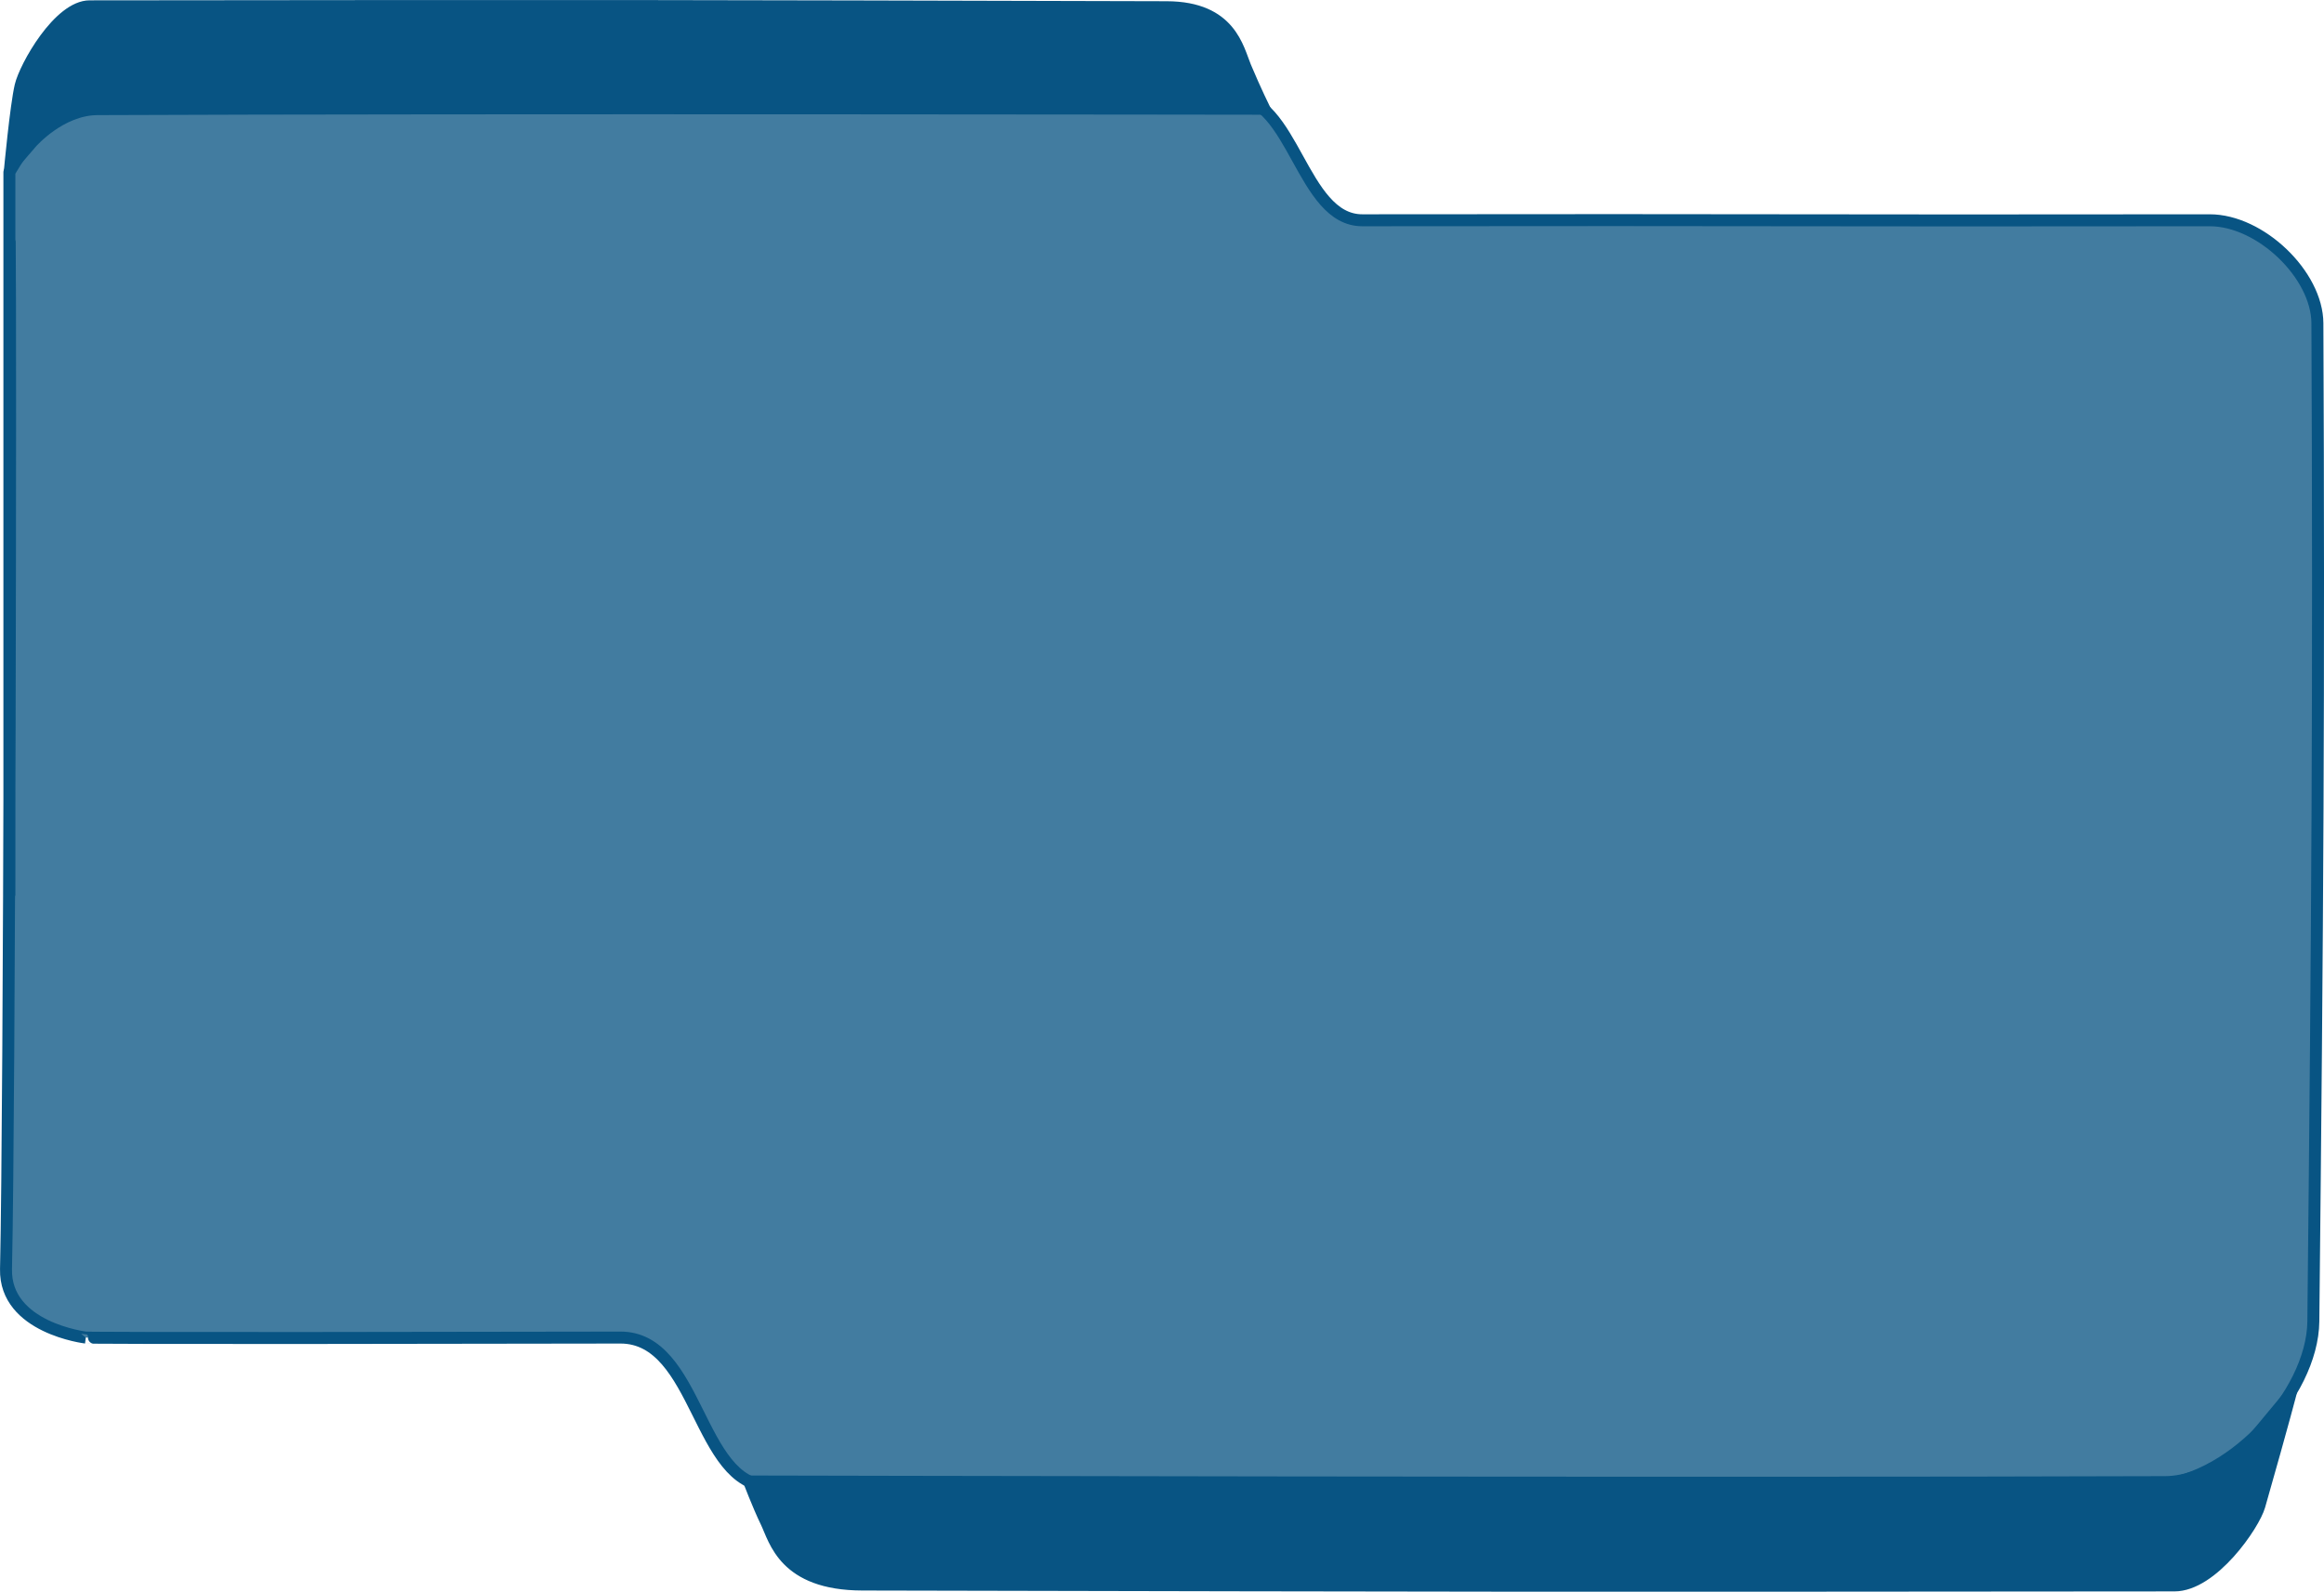
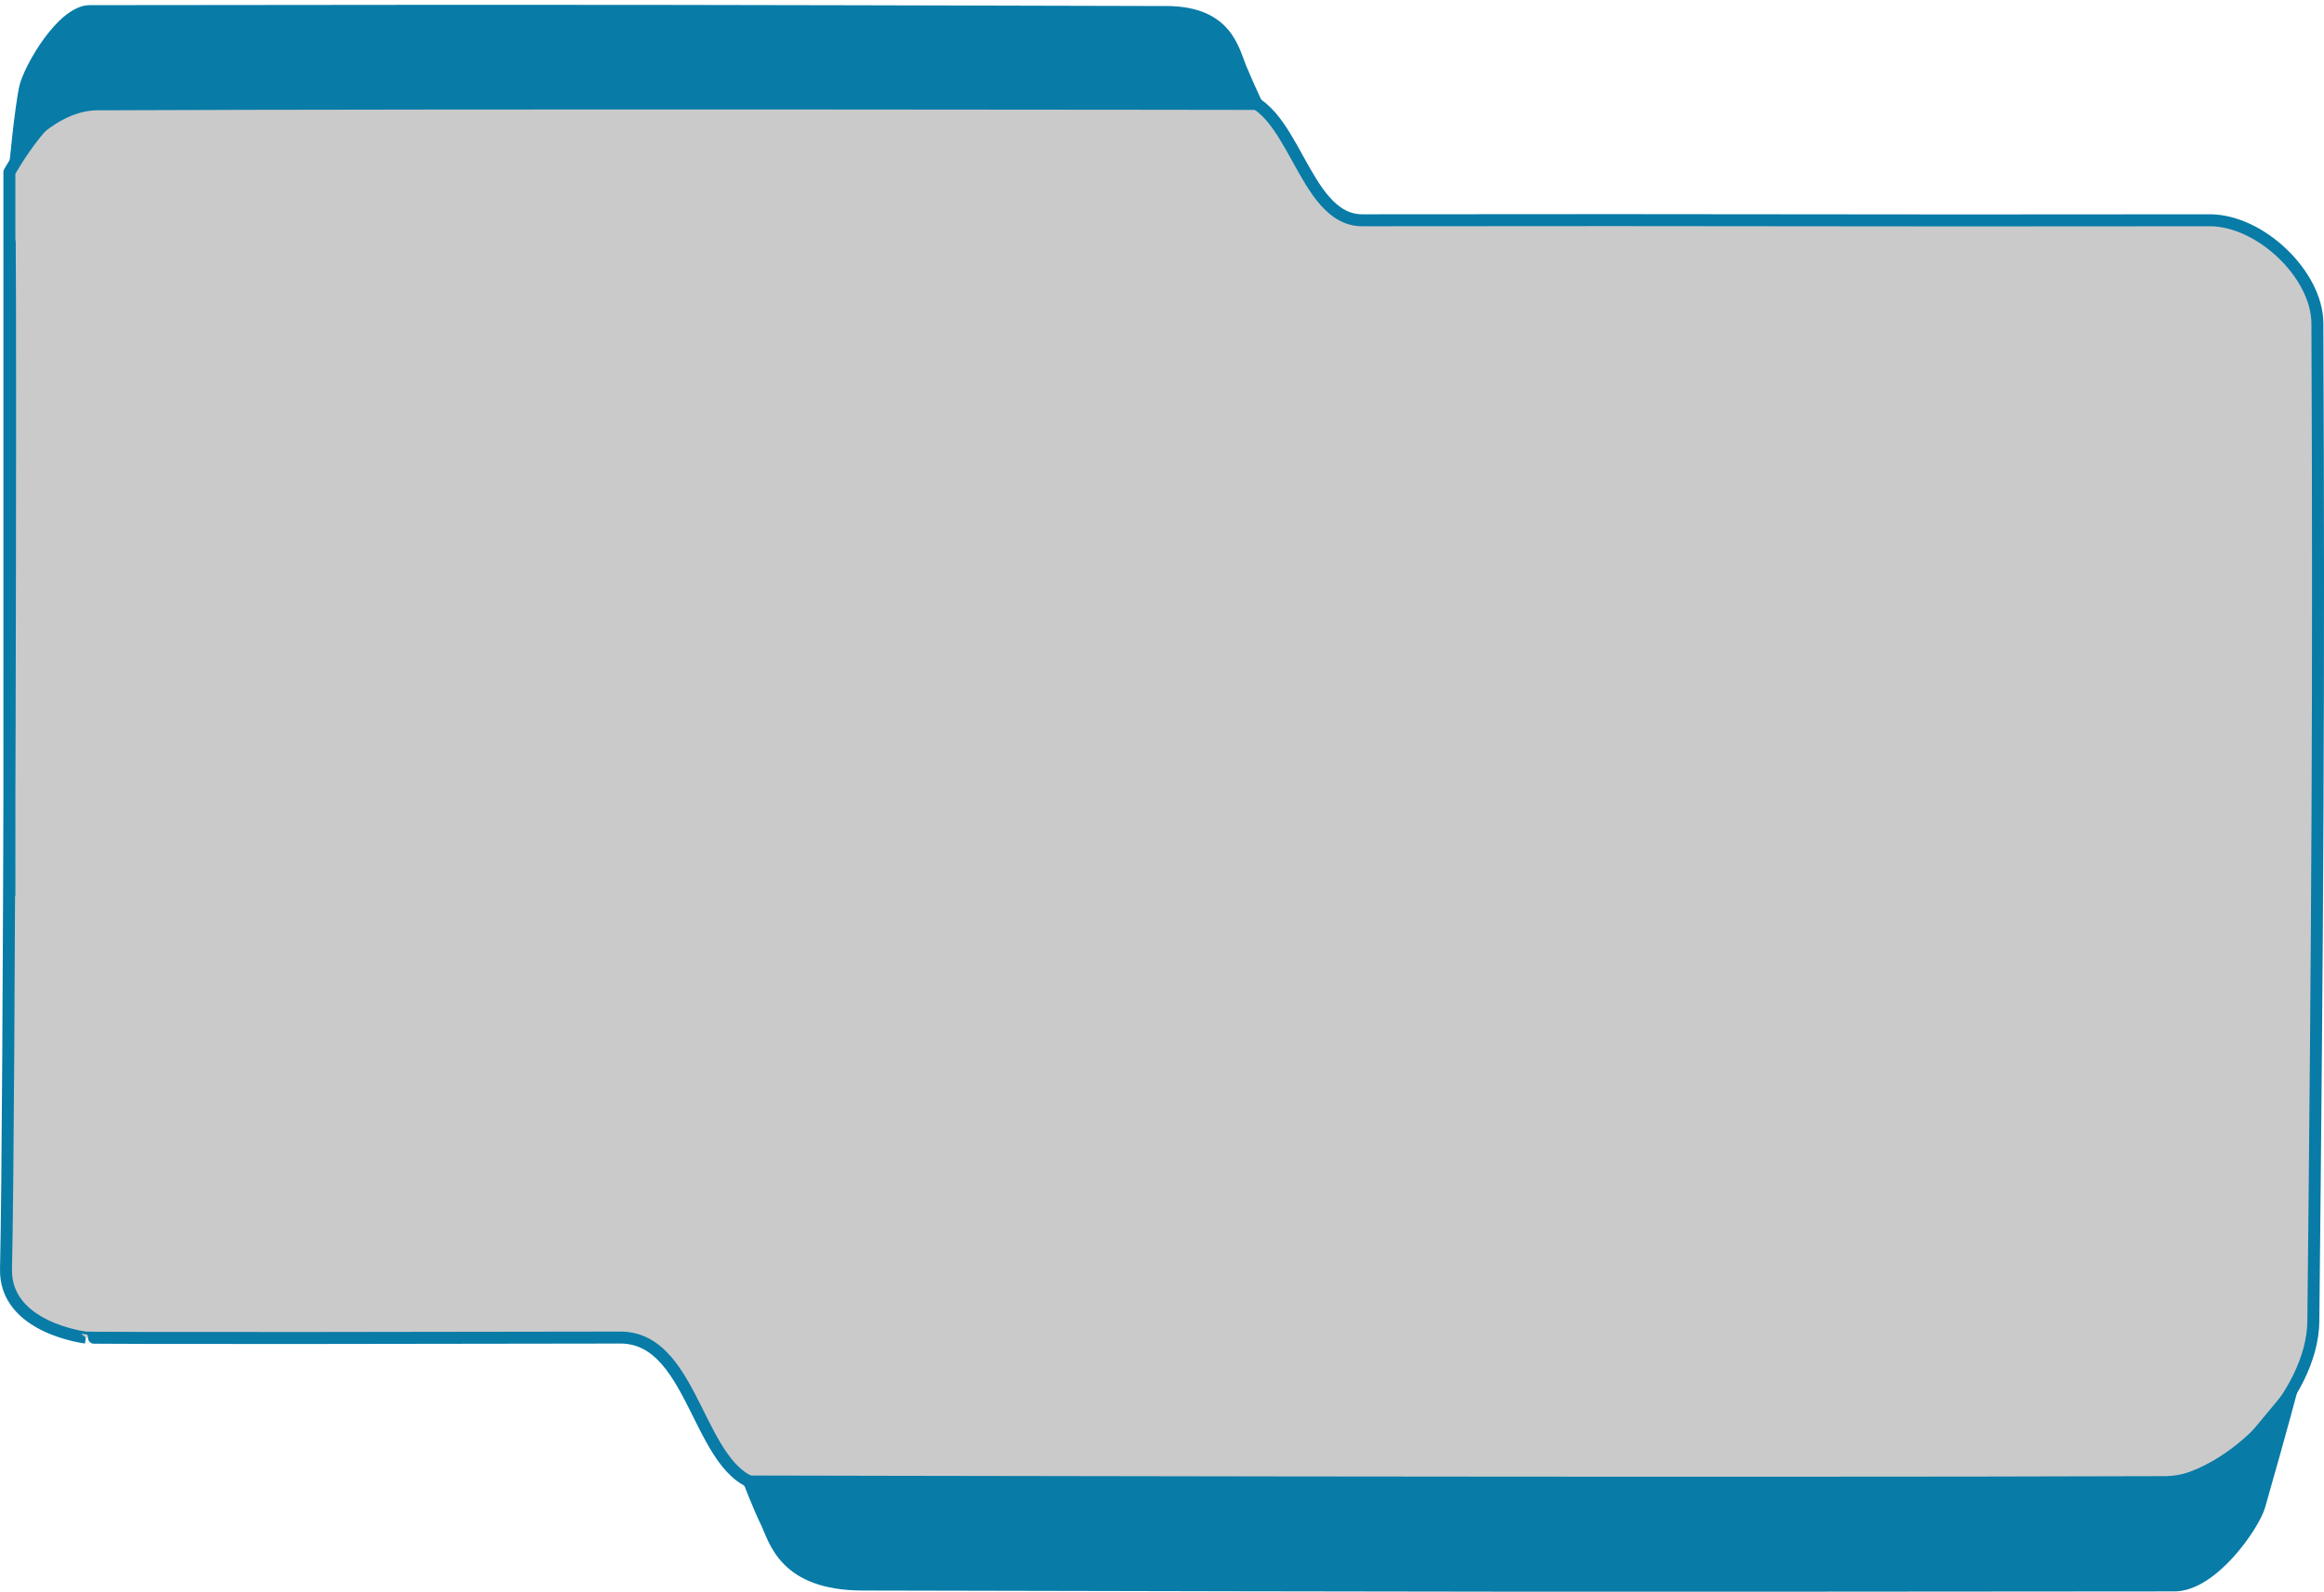
<svg xmlns="http://www.w3.org/2000/svg" width="173.824mm" height="119.084mm" viewBox="0 0 173.824 119.084" version="1.1" id="svg5">
  <defs id="defs2" />
  <g id="layer1" transform="translate(-31.50779,-7.107284)">
-     <path style="fill:#085483;fill-opacity:0.765;stroke:#085483;stroke-width:0.895;stroke-linejoin:round;stroke-dasharray:none;stroke-opacity:1;paint-order:markers fill stroke" d="M 32.21,74.037 V 19.99 c 0,0 3.18,-5.757 6.016,-5.754 43.962,0.045 43.382,0.044 85.508,0.103 4.558,0.006 5.11,9.254 9.668,9.248 31.824,-0.041 31.783,0.041 63.379,0 3.798,-0.005 8.041,4.074 8.057,7.706 0.119,27.15 0.011,44.843 -0.304,74.675 -0.058,5.477 -6.392,12.311 -12.331,12.304 -32.914,-0.041 -71.813,-0.047 -103.148,0 -5.362,0.008 -5.295,-11.108 -11.145,-11.096 -40.051,0.077 -39.988,0 -39.988,0 0,0 -6.063,-0.718 -5.965,-5.125 0.274,-12.361 0.357,-70.153 0.278,-76.852 -0.015,-1.289 -0.025,48.839 -0.025,48.839 z" id="path584" />
-     <path style="fill:#085483;fill-opacity:1;stroke:#085483;stroke-width:0.72;stroke-linejoin:round;stroke-dasharray:none;stroke-opacity:1;paint-order:markers fill stroke" d="m 32.158,19.879 c 0,0 0.447,-4.838 0.807,-6.375 0.338,-1.443 2.879,-6.009 5.248,-6.011 41.414,-0.046 41.627,-0.032 80.56,0.066 4.844,0.012 5.402,3.182 5.966,4.528 0.741,1.771 1.473,3.244 1.473,3.244 0,0 -59.503,-0.093 -87.414,0.029 -2.74,0.012 -4.873,2.472 -4.873,2.472 z" id="path635" />
-     <path style="fill:#085483;fill-opacity:1;stroke:#085483;stroke-width:0.793;stroke-linejoin:round;stroke-dasharray:none;stroke-opacity:1;paint-order:markers fill stroke" d="m 202.918,111.23 c 0,0 -0.502,1.996 -2.376,8.558 -0.407,1.426 -3.507,5.979 -6.393,5.982 -50.45,0.046 -50.709,0.032 -98.137,-0.066 -5.901,-0.012 -6.589,-3.367 -7.226,-4.682 -0.632,-1.306 -1.317,-3.129 -1.317,-3.129 0,0 71.967,0.169 105.968,0.047 3.338,-0.012 6.359,-2.952 6.359,-2.952 z" id="path635-7" />
+     <path style="fill:#000000;fill-opacity:0.209;stroke:#087ba7;stroke-width:0.895;stroke-linejoin:round;stroke-dasharray:none;stroke-opacity:1;paint-order:markers fill stroke" d="M 32.21,74.037 V 19.99 c 0,0 3.18,-5.757 6.016,-5.754 43.962,0.045 43.382,0.044 85.508,0.103 4.558,0.006 5.11,9.254 9.668,9.248 31.824,-0.041 31.783,0.041 63.379,0 3.798,-0.005 8.041,4.074 8.057,7.706 0.119,27.15 0.011,44.843 -0.304,74.675 -0.058,5.477 -6.392,12.311 -12.331,12.304 -32.914,-0.041 -71.813,-0.047 -103.148,0 -5.362,0.008 -5.295,-11.108 -11.145,-11.096 -40.051,0.077 -39.988,0 -39.988,0 0,0 -6.063,-0.718 -5.965,-5.125 0.274,-12.361 0.357,-70.153 0.278,-76.852 -0.015,-1.289 -0.025,48.839 -0.025,48.839 z" id="path584" />
+     <path style="fill:#087ba7;fill-opacity:1;stroke:none;stroke-width:0.72;stroke-linejoin:round;stroke-dasharray:none;stroke-opacity:1;paint-order:markers fill stroke" d="m 32.158,19.879 c 0,0 0.447,-4.838 0.807,-6.375 0.338,-1.443 2.879,-6.009 5.248,-6.011 41.414,-0.046 41.627,-0.032 80.56,0.066 4.844,0.012 5.402,3.182 5.966,4.528 0.741,1.771 1.473,3.244 1.473,3.244 0,0 -59.503,-0.093 -87.414,0.029 -2.74,0.012 -4.873,2.472 -4.873,2.472 z" id="path635" />
+     <path style="fill:#087ba7;fill-opacity:1;stroke:#087ba7;stroke-width:0.793;stroke-linejoin:round;stroke-dasharray:none;stroke-opacity:1;paint-order:markers fill stroke" d="m 202.918,111.23 c 0,0 -0.502,1.996 -2.376,8.558 -0.407,1.426 -3.507,5.979 -6.393,5.982 -50.45,0.046 -50.709,0.032 -98.137,-0.066 -5.901,-0.012 -6.589,-3.367 -7.226,-4.682 -0.632,-1.306 -1.317,-3.129 -1.317,-3.129 0,0 71.967,0.169 105.968,0.047 3.338,-0.012 6.359,-2.952 6.359,-2.952 z" id="path635-7" />
  </g>
</svg>
